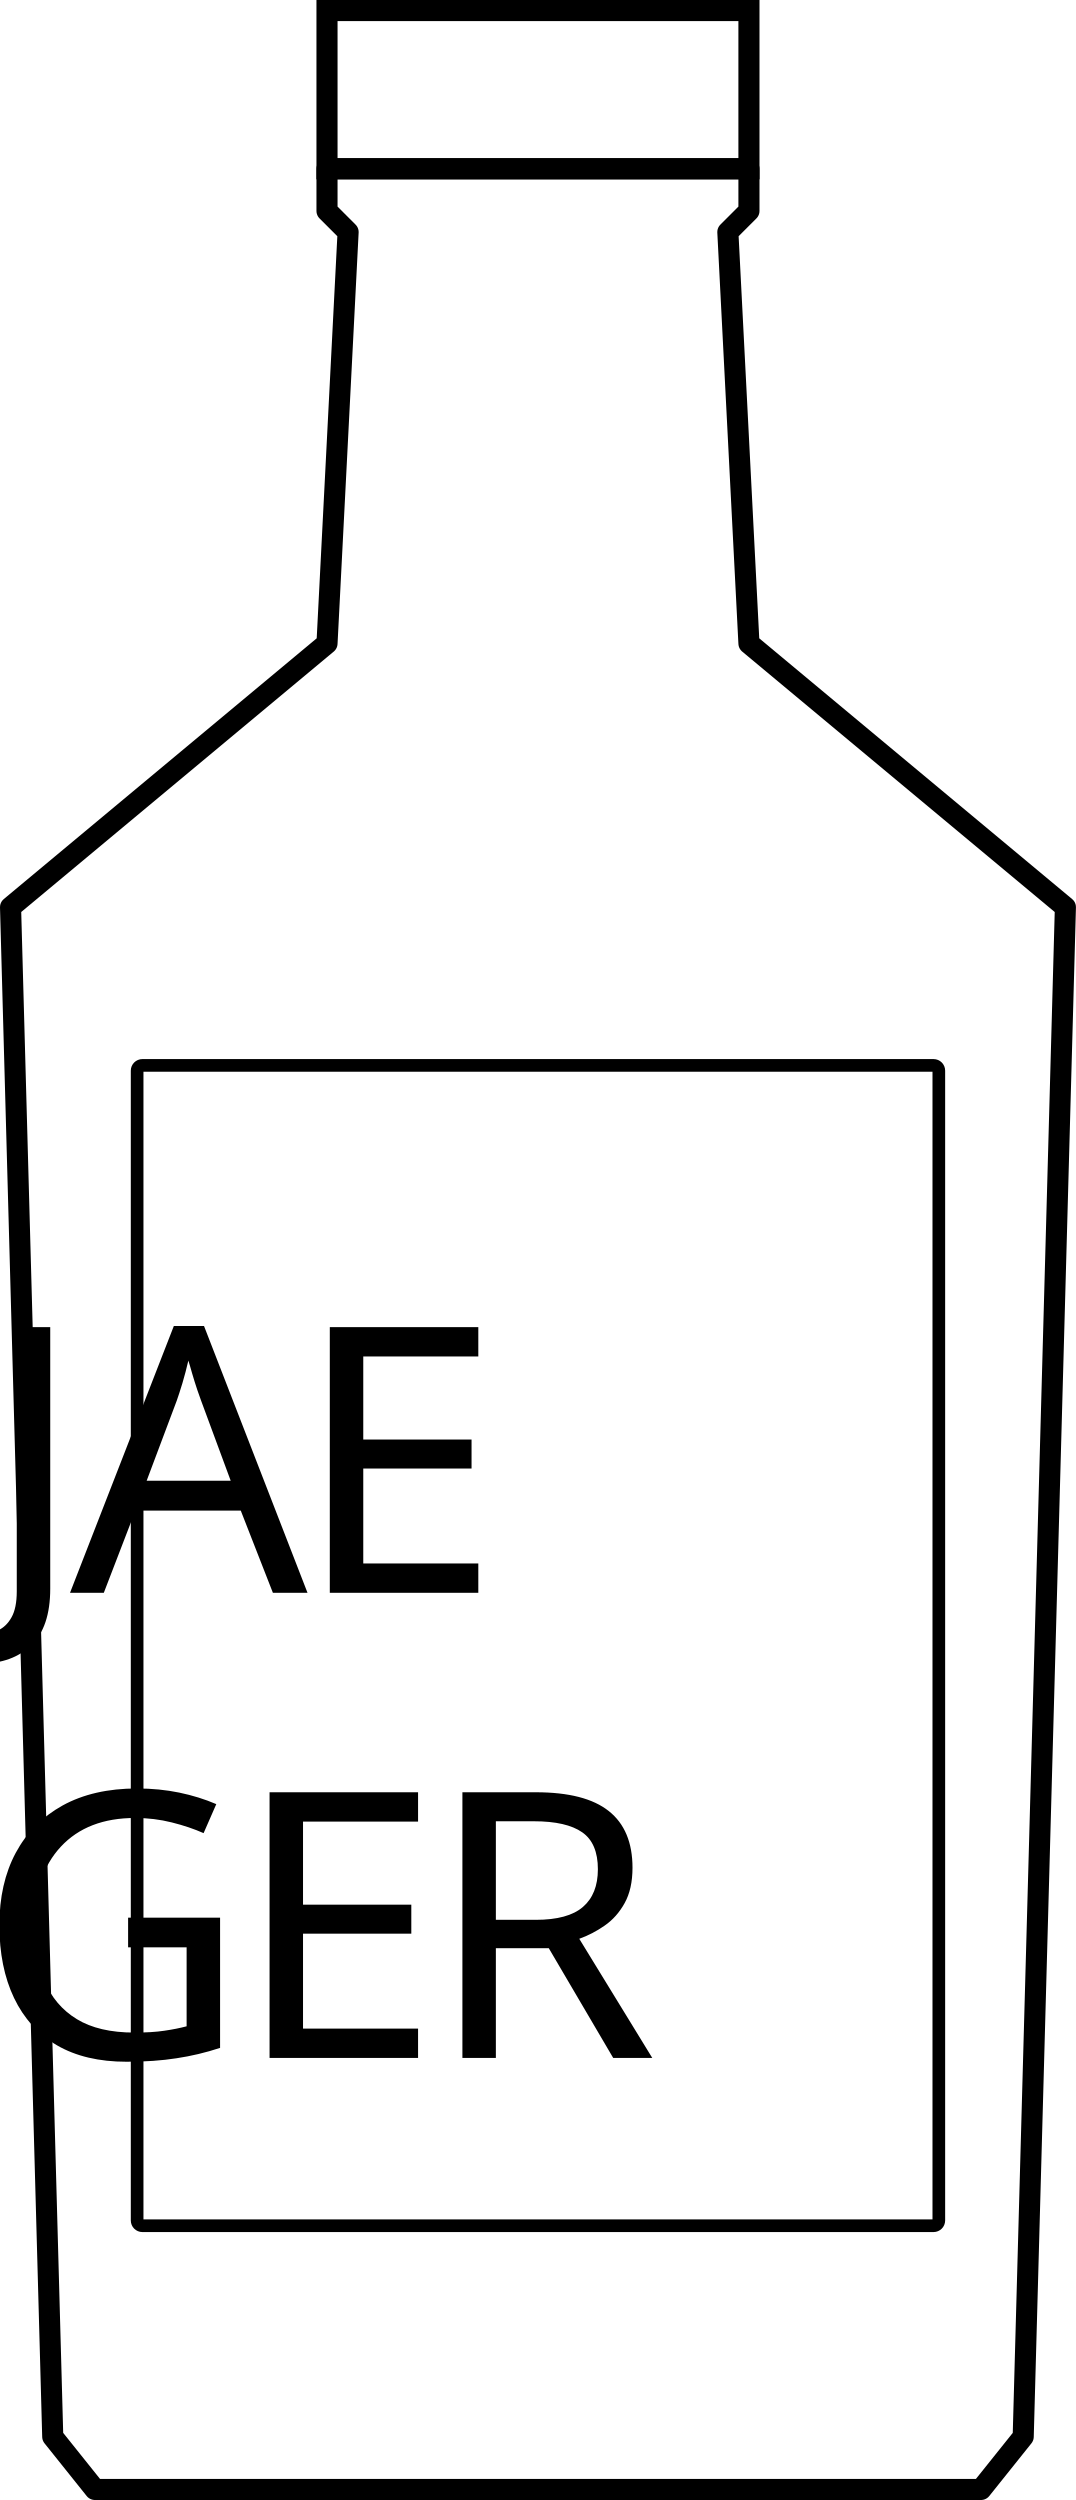
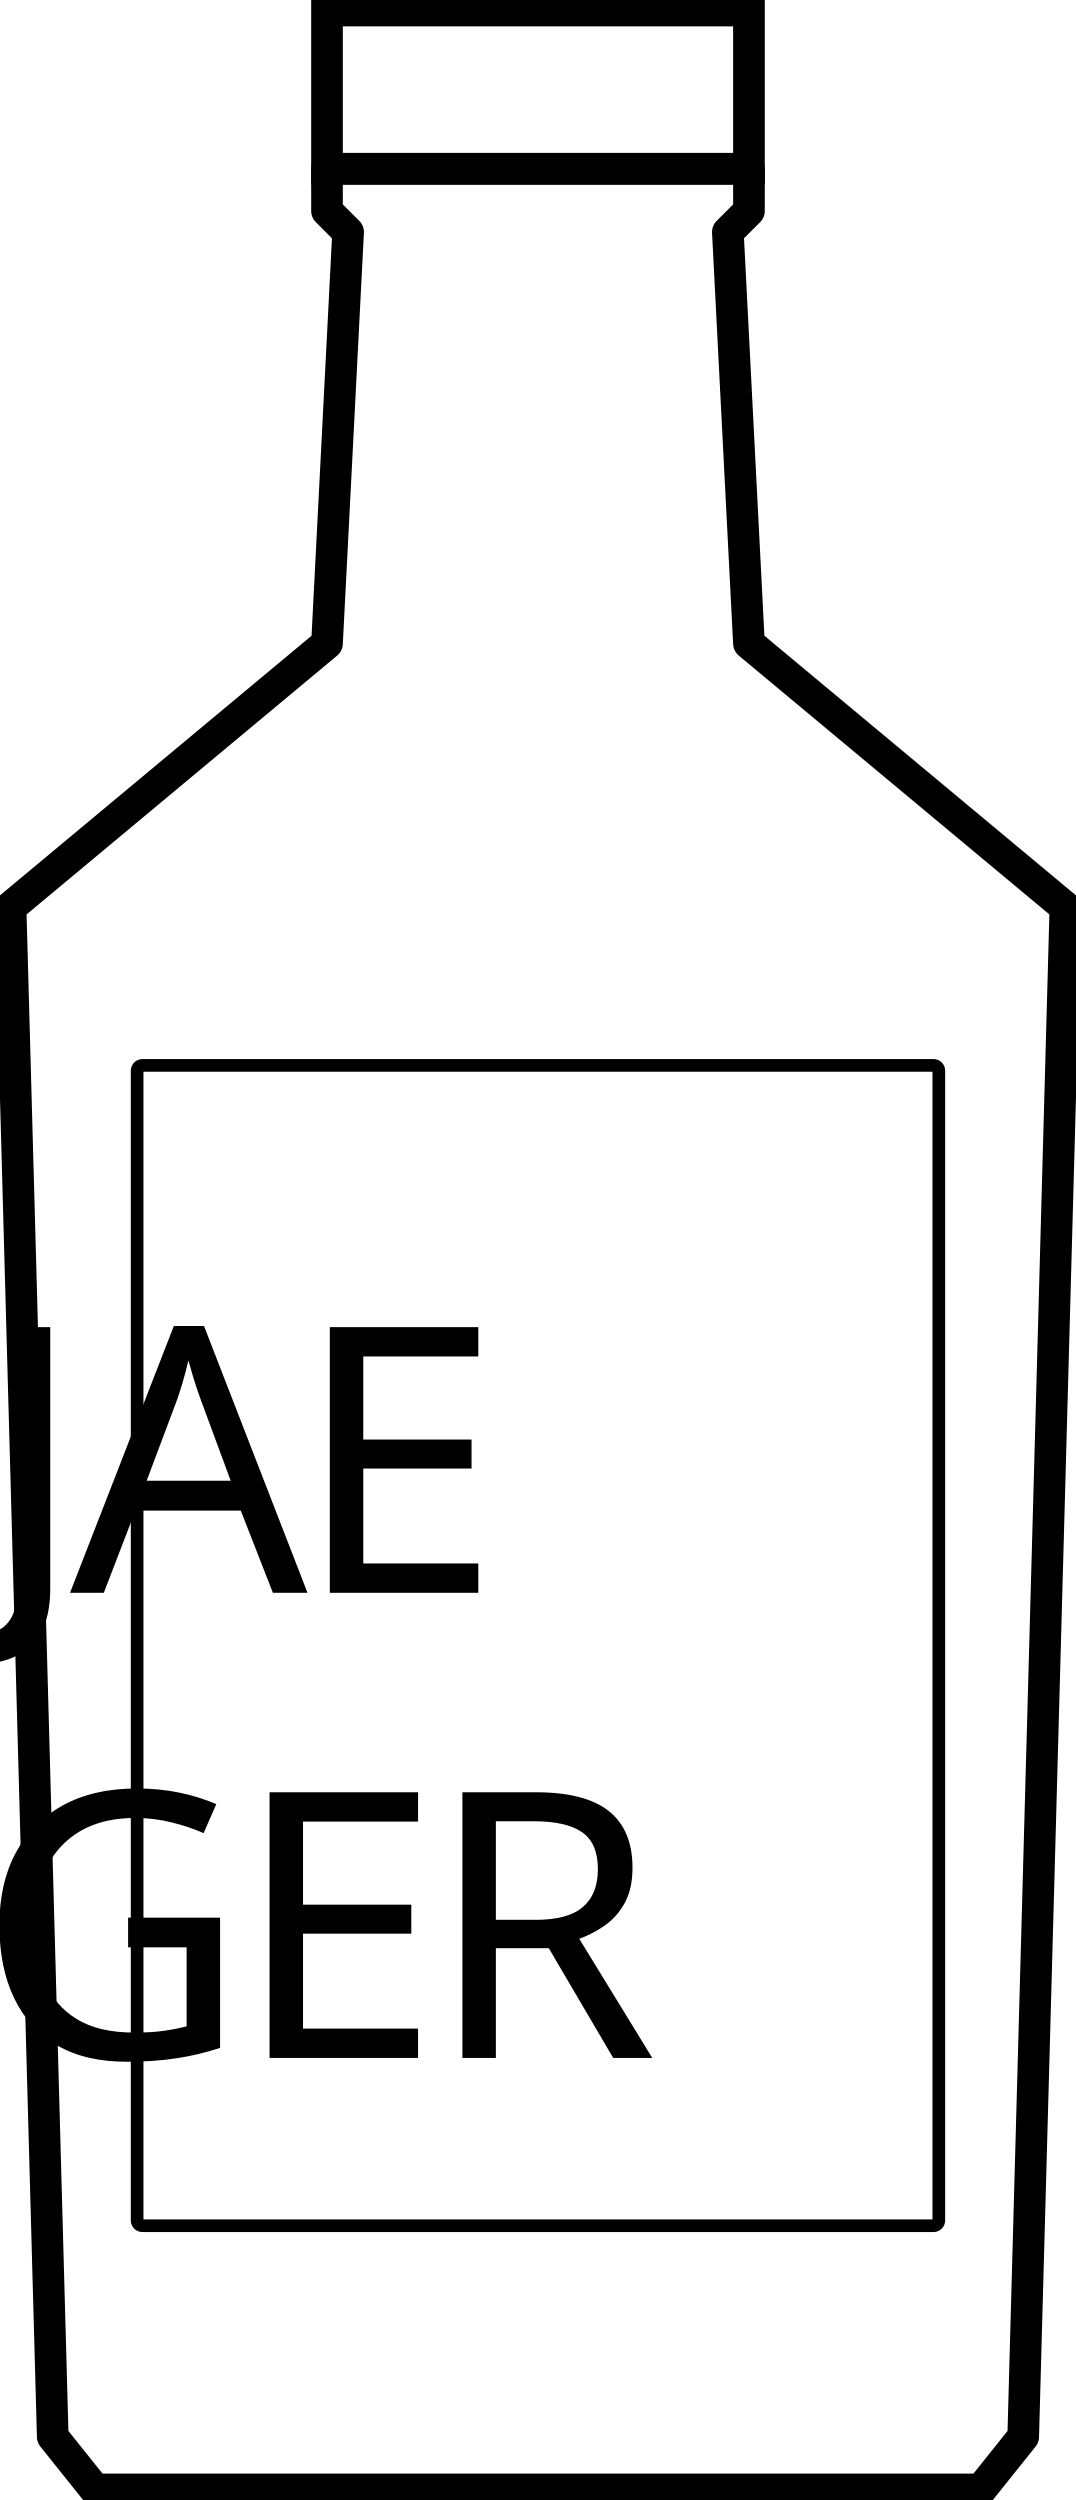
<svg xmlns="http://www.w3.org/2000/svg" width="102mm" height="237mm" viewBox="0 0 102 237" version="1.1" id="svg5">
  <defs id="defs2" />
  <g id="layer1" transform="translate(0.9999987,1.000009)">
-     <path style="fill:none;stroke:#000000;stroke-width:2;stroke-linecap:butt;stroke-linejoin:round;stroke-dasharray:none;stroke-opacity:1" d="m 30,15 h 40 l 1e-6,4 -2,2 2,39 L 100,85 96,230 92,235 H 8 L 4,230 0,85 30,60 32,21 l -2,-2 z" id="path6806" />
-     <path style="fill:none;fill-opacity:1;stroke:#000000;stroke-width:2;stroke-linecap:butt;stroke-linejoin:miter;stroke-dasharray:none;stroke-opacity:1" d="M 30,-9.2207116e-6 70,0 V 15 L 30,15 Z" id="path6808" />
+     <path style="fill:none;stroke:#000000;stroke-width:3;stroke-linecap:butt;stroke-linejoin:round;stroke-dasharray:none;stroke-opacity:1" d="m 30,15 h 40 l 1e-6,4 -2,2 2,39 L 100,85 96,230 92,235 H 8 L 4,230 0,85 30,60 32,21 l -2,-2 z" id="path6806" />
+     <path style="fill:none;fill-opacity:1;stroke:#000000;stroke-width:3;stroke-linecap:butt;stroke-linejoin:miter;stroke-dasharray:none;stroke-opacity:1" d="M 30,-9.2207116e-6 70,0 V 15 L 30,15 Z" id="path6808" />
    <rect style="fill:none;stroke:#000000;stroke-width:1.2;stroke-linecap:round;stroke-linejoin:round;stroke-dasharray:none;paint-order:stroke markers fill" id="rect9886" width="76" height="110" x="12" y="100" ry="0.5" />
    <text xml:space="preserve" style="font-style:normal;font-variant:normal;font-weight:normal;font-stretch:normal;font-size:35.278px;line-height:1.25;font-family:ubuntu;-inkscape-font-specification:'ubuntu, Normal';font-variant-ligatures:normal;font-variant-caps:normal;font-variant-numeric:normal;font-variant-east-asian:normal;text-align:center;letter-spacing:-1.336px;word-spacing:0px;text-anchor:middle;stroke-width:0.265" x="50" y="150" id="text12197">
      <tspan id="tspan5331" x="50" y="150">JAE</tspan>
      <tspan id="tspan5333" x="49.332" y="194.097">GER</tspan>
    </text>
  </g>
</svg>
